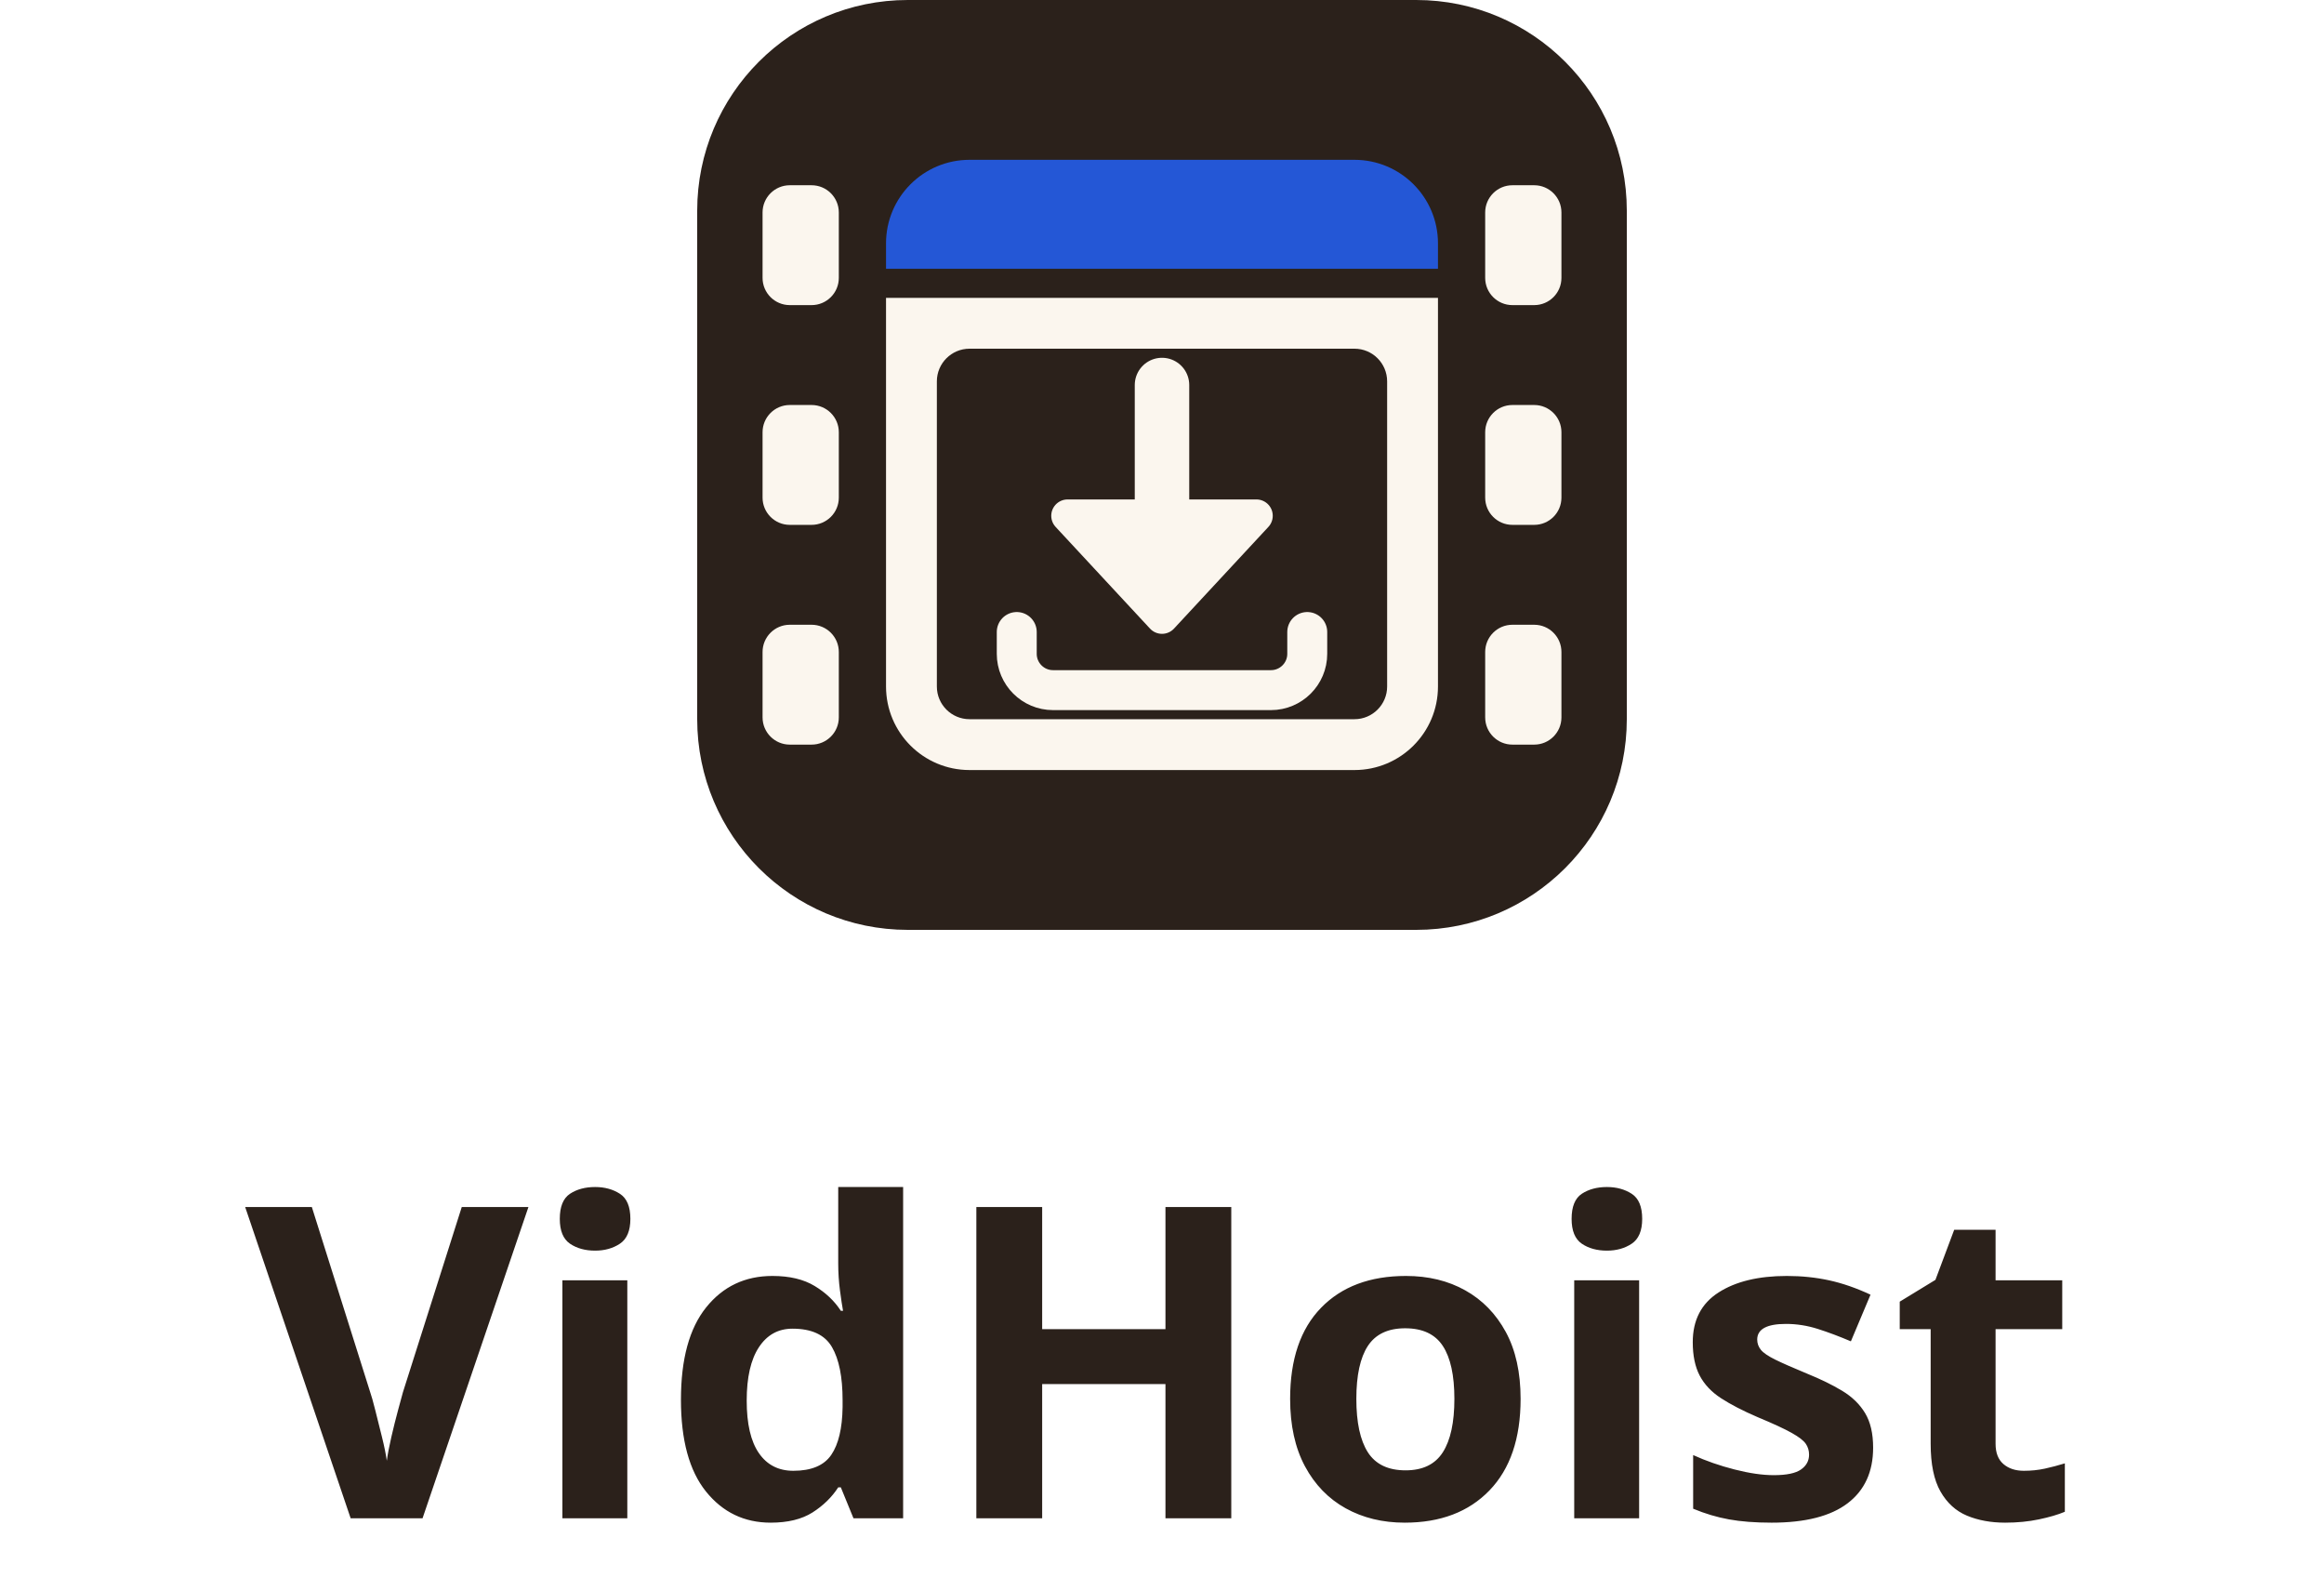
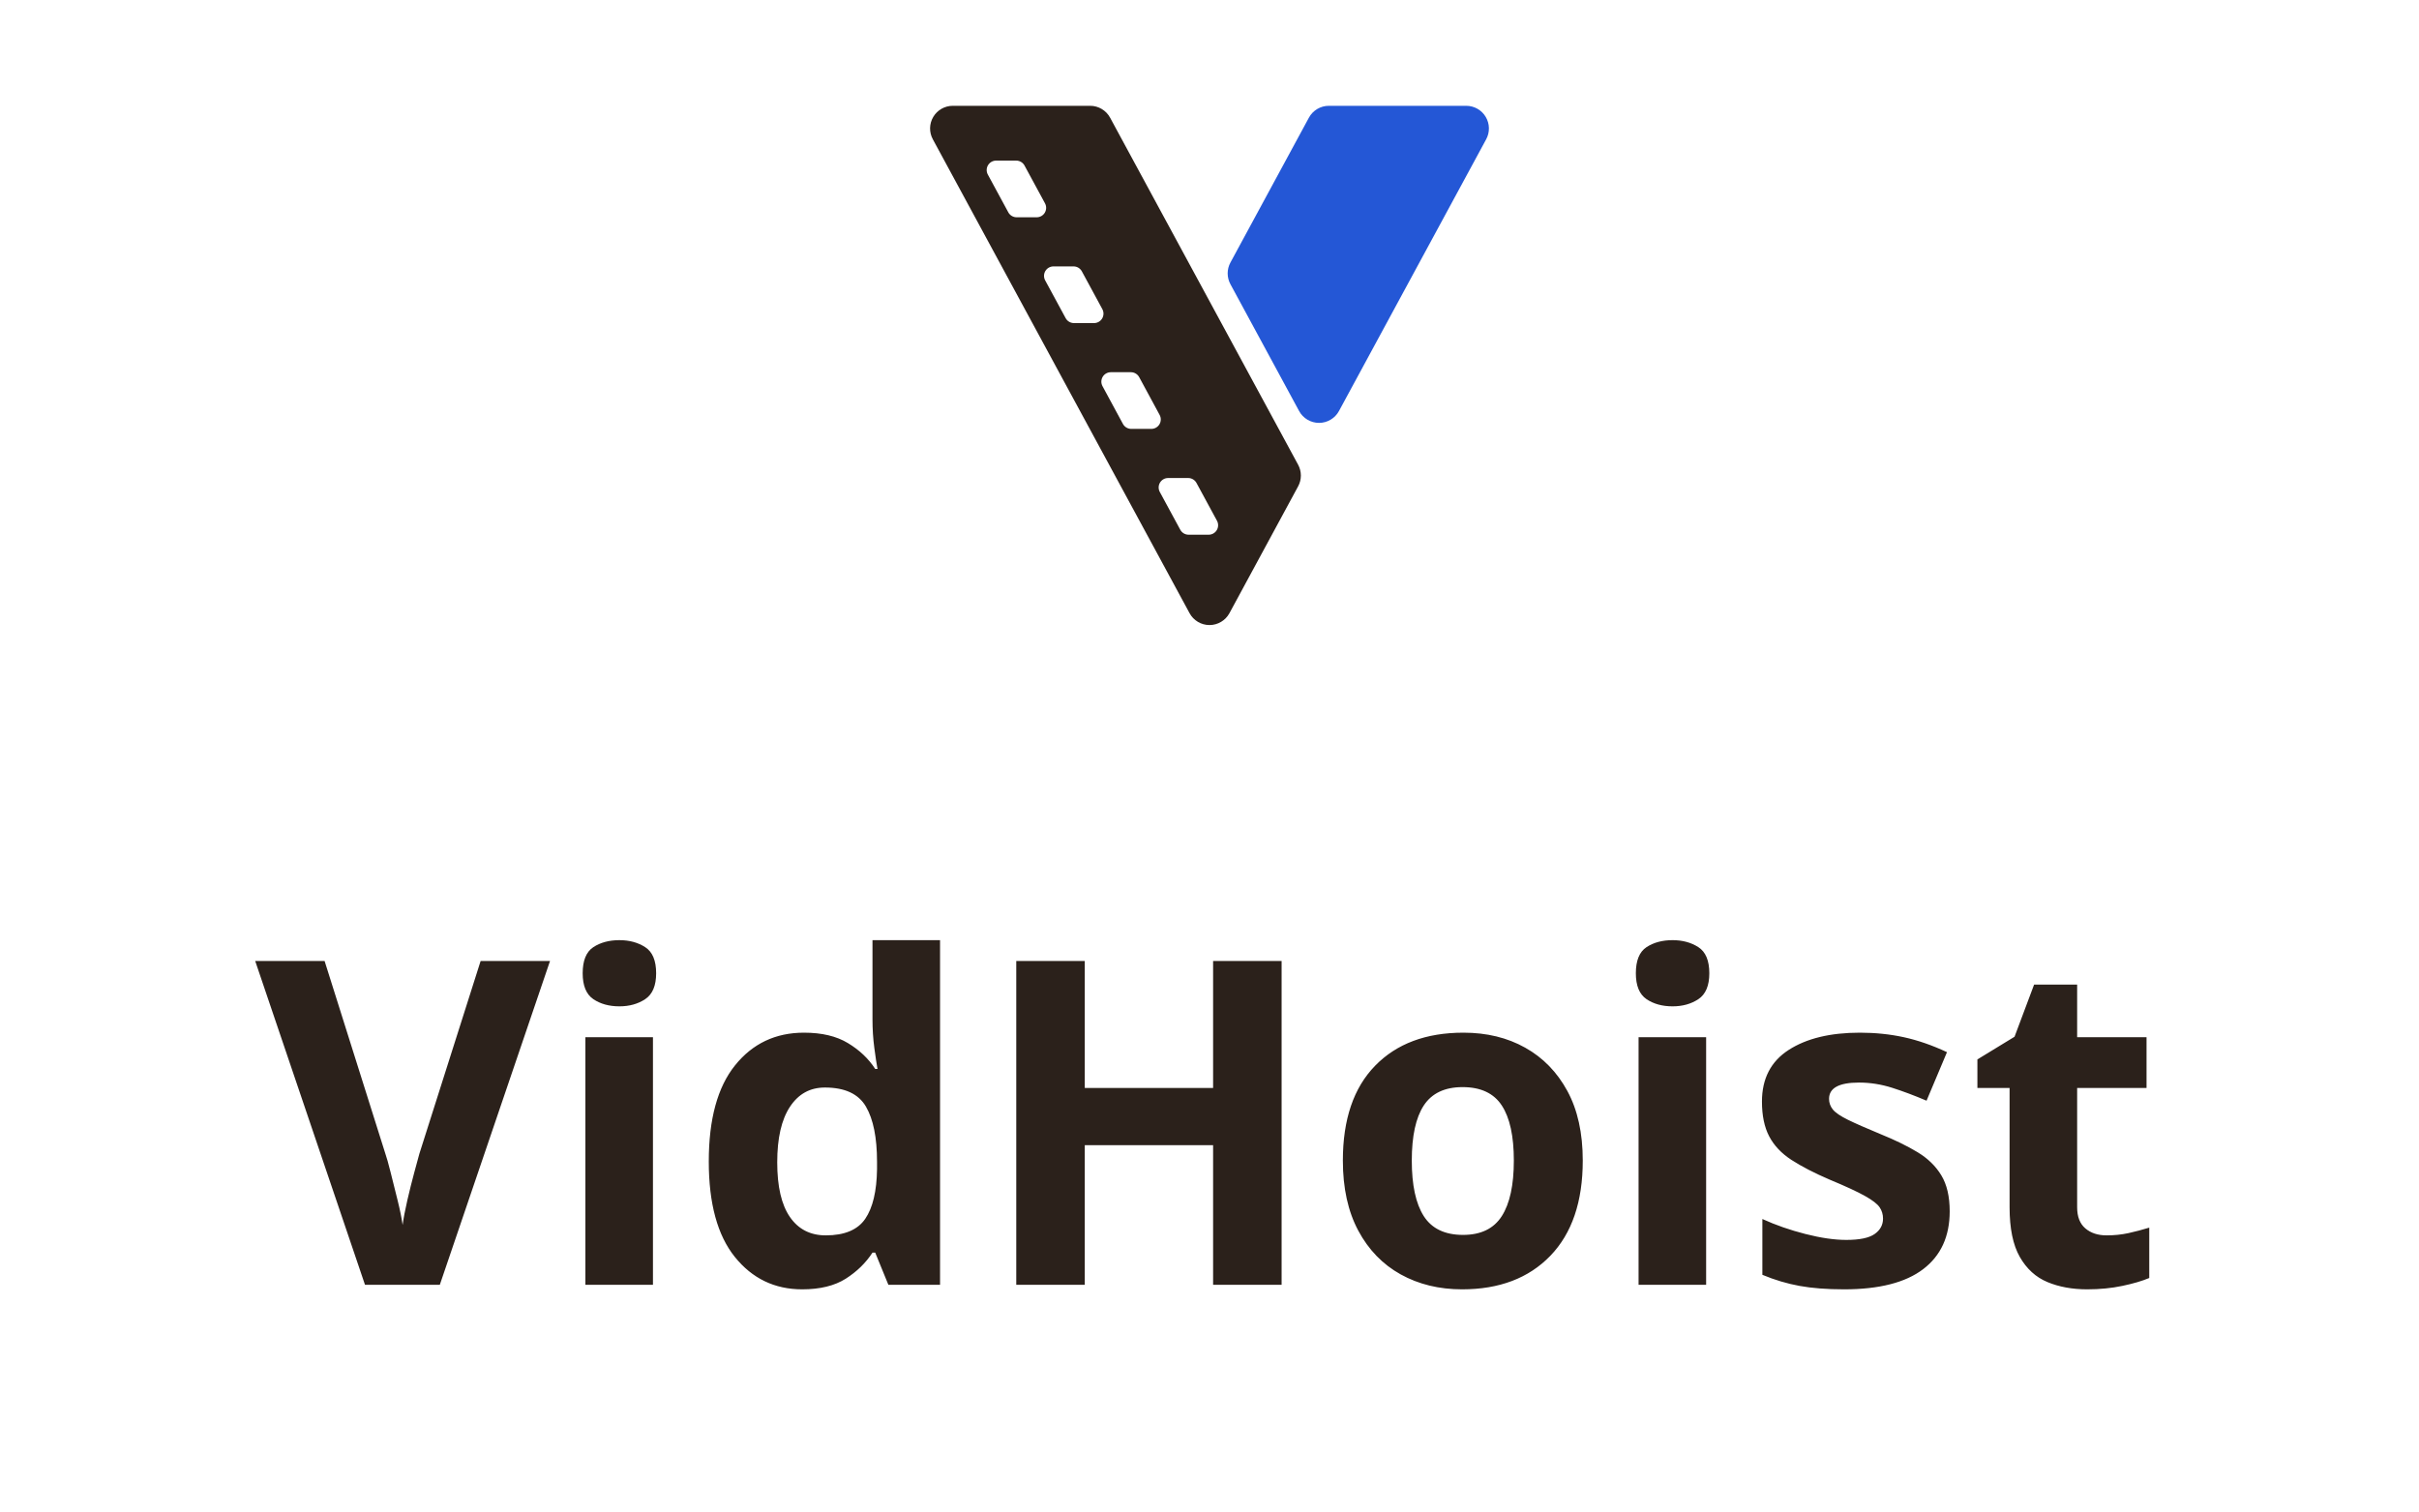
- <svg xmlns="http://www.w3.org/2000/svg" viewBox="0 0 640 438" width="640" height="438">
-   <g transform="translate(192 0)">
-     <rect width="256" height="256" rx="58" fill="#2B211B" />
-     <path fill="#FBF6EE" fill-rule="evenodd" d="M25.50 51.00H31.50A7.5 7.5 0 0 1 39.00 58.50V76.50A7.5 7.5 0 0 1 31.50 84.00H25.50A7.5 7.5 0 0 1 18.00 76.50V58.50A7.5 7.5 0 0 1 25.50 51.00ZM25.50 111.50H31.50A7.5 7.5 0 0 1 39.00 119.00V137.00A7.5 7.5 0 0 1 31.50 144.50H25.50A7.5 7.5 0 0 1 18.00 137.00V119.00A7.5 7.5 0 0 1 25.50 111.50ZM25.50 172.00H31.50A7.5 7.5 0 0 1 39.00 179.50V197.50A7.5 7.5 0 0 1 31.50 205.00H25.50A7.5 7.5 0 0 1 18.00 197.50V179.50A7.5 7.5 0 0 1 25.50 172.00ZM224.50 51.00H230.50A7.5 7.5 0 0 1 238.00 58.50V76.50A7.5 7.5 0 0 1 230.50 84.00H224.50A7.5 7.5 0 0 1 217.00 76.50V58.50A7.5 7.5 0 0 1 224.50 51.00ZM224.50 111.50H230.50A7.5 7.5 0 0 1 238.00 119.00V137.00A7.5 7.5 0 0 1 230.50 144.50H224.50A7.5 7.5 0 0 1 217.00 137.00V119.00A7.5 7.5 0 0 1 224.50 111.50ZM224.50 172.00H230.50A7.5 7.5 0 0 1 238.00 179.50V197.50A7.5 7.5 0 0 1 230.50 205.00H224.50A7.5 7.5 0 0 1 217.00 197.50V179.50A7.5 7.5 0 0 1 224.50 172.00ZM52 82H204V189A23 23 0 0 1 181 212H75A23 23 0 0 1 52 189ZM75 96H181A9 9 0 0 1 190 105V189A9 9 0 0 1 181 198H75A9 9 0 0 1 66 189V105A9 9 0 0 1 75 96Z" />
-     <path fill="#2457D6" d="M52 74V67A23 23 0 0 1 75 44H181A23 23 0 0 1 204 67V74Z" />
-     <path d="M128 106.0V148.0" stroke="#FBF6EE" stroke-width="15.0" stroke-linecap="round" fill="none" />
-     <path d="M102.0 142.0H154.0L128 170.0Z" fill="#FBF6EE" stroke="#FBF6EE" stroke-width="9.0" stroke-linejoin="round" />
-     <path d="M88.0 174.0V180.0A10.0 10.0 0 0 0 98.0 190.0H158.0A10.0 10.0 0 0 0 168.0 180.0V174.0" fill="none" stroke="#FBF6EE" stroke-width="11.0" stroke-linecap="round" />
+ <svg xmlns="http://www.w3.org/2000/svg" viewBox="0 0 640 400" width="640" height="400">
+   <g transform="translate(192 -30)">
+     <path fill="#2457D6" d="M133.53 99.49L154.30 61.14A6 6 0 0 1 159.57 58.00L195.93 58.00A6 6 0 0 1 201.20 66.86L162.26 138.76A6 6 0 0 1 151.70 138.76L133.53 105.20A6 6 0 0 1 133.53 99.49Z" />
+     <path fill="#2B211B" fill-rule="evenodd" d="M122.72 192.26L54.80 66.86A6 6 0 0 1 60.07 58.00L96.43 58.00A6 6 0 0 1 101.70 61.14L151.45 152.99A6 6 0 0 1 151.45 158.70L133.28 192.26A6 6 0 0 1 122.72 192.26ZM74.77 86.19L69.35 76.19A2.5 2.5 0 0 1 71.55 72.50L76.87 72.50A2.5 2.5 0 0 1 79.06 73.81L84.48 83.81A2.5 2.5 0 0 1 82.28 87.50L76.97 87.50A2.5 2.5 0 0 1 74.77 86.19ZM89.94 114.19L84.52 104.19A2.5 2.5 0 0 1 86.72 100.50L92.03 100.50A2.5 2.5 0 0 1 94.23 101.81L99.65 111.81A2.5 2.5 0 0 1 97.45 115.50L92.13 115.50A2.5 2.5 0 0 1 89.94 114.19ZM105.10 142.19L99.69 132.19A2.5 2.5 0 0 1 101.88 128.50L107.20 128.50A2.5 2.5 0 0 1 109.40 129.81L114.81 139.81A2.5 2.5 0 0 1 112.62 143.50L107.30 143.50A2.5 2.5 0 0 1 105.10 142.19ZM120.27 170.19L114.85 160.19A2.5 2.5 0 0 1 117.05 156.50L122.37 156.50A2.5 2.5 0 0 1 124.56 157.81L129.98 167.81A2.5 2.5 0 0 1 127.78 171.50L122.47 171.50A2.5 2.5 0 0 1 120.27 170.19Z" />
  </g>
-   <text x="320" y="418" text-anchor="middle" font-size="120" font-family="Manrope, 'Segoe UI', system-ui, sans-serif" font-weight="800" fill="#2B211B">VidHoist</text>
+   <text x="320" y="340" text-anchor="middle" font-size="120" font-family="Manrope, 'Segoe UI', system-ui, sans-serif" font-weight="800" fill="#2B211B">VidHoist</text>
</svg>
